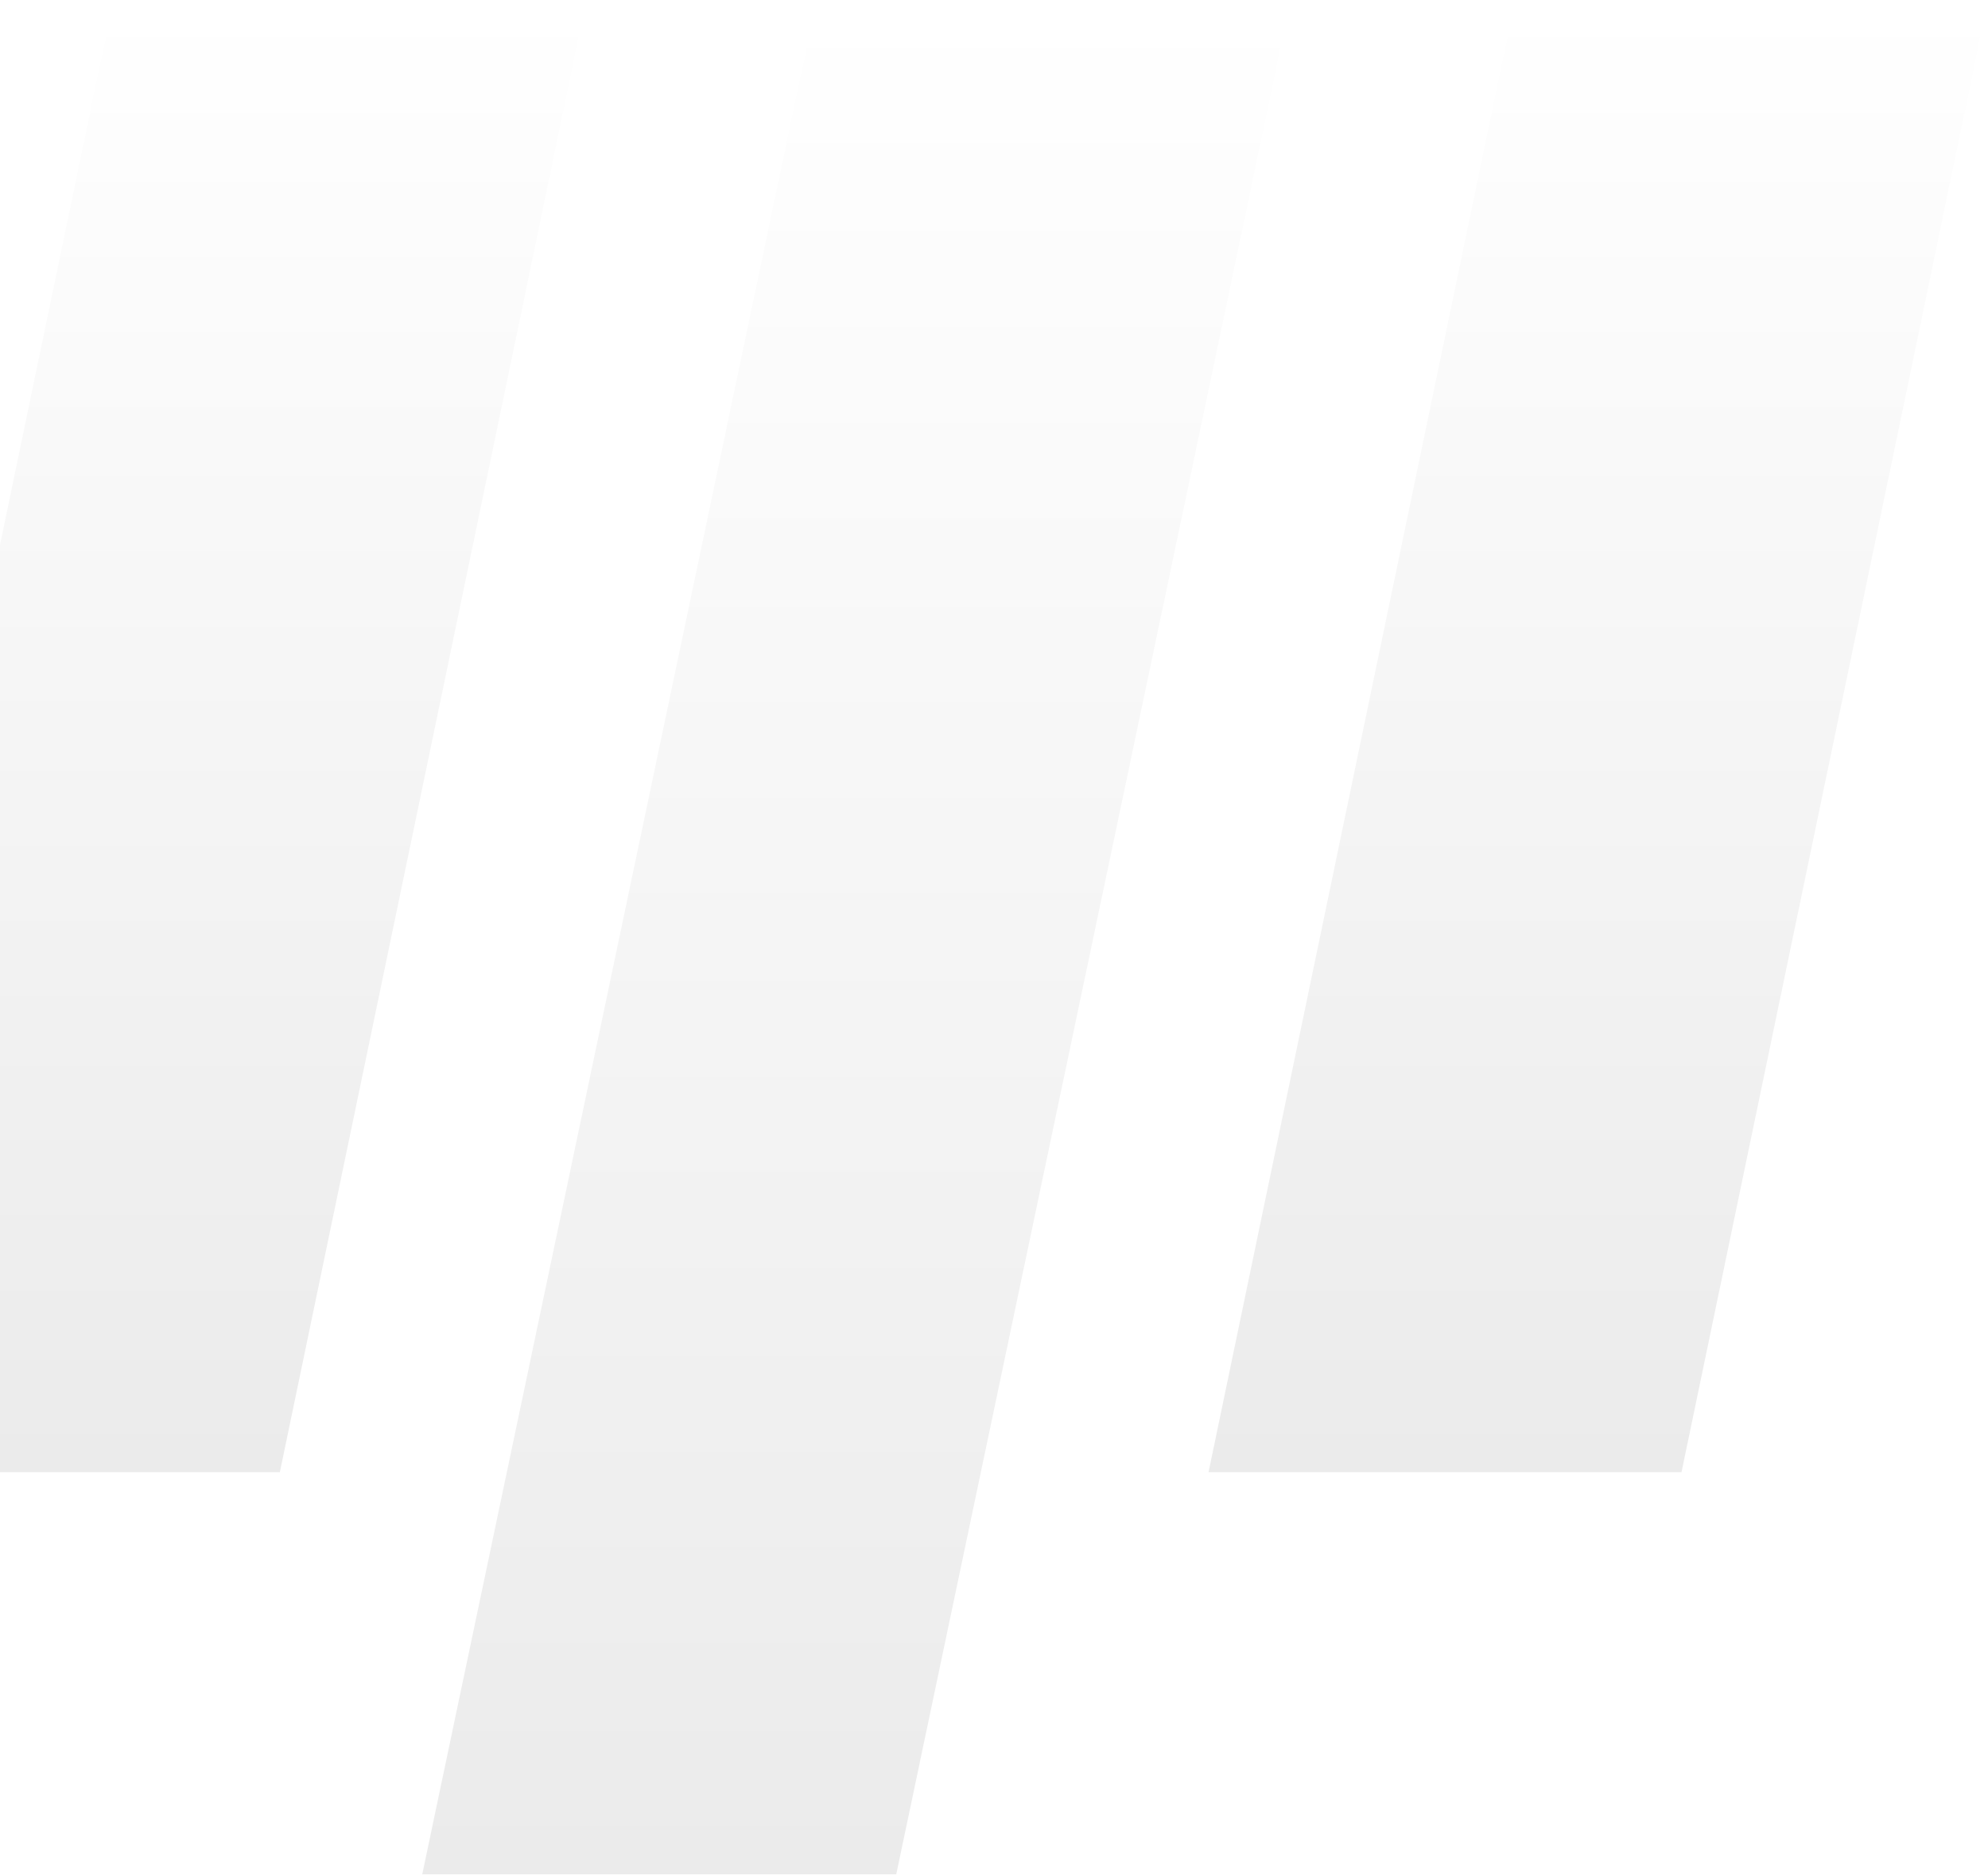
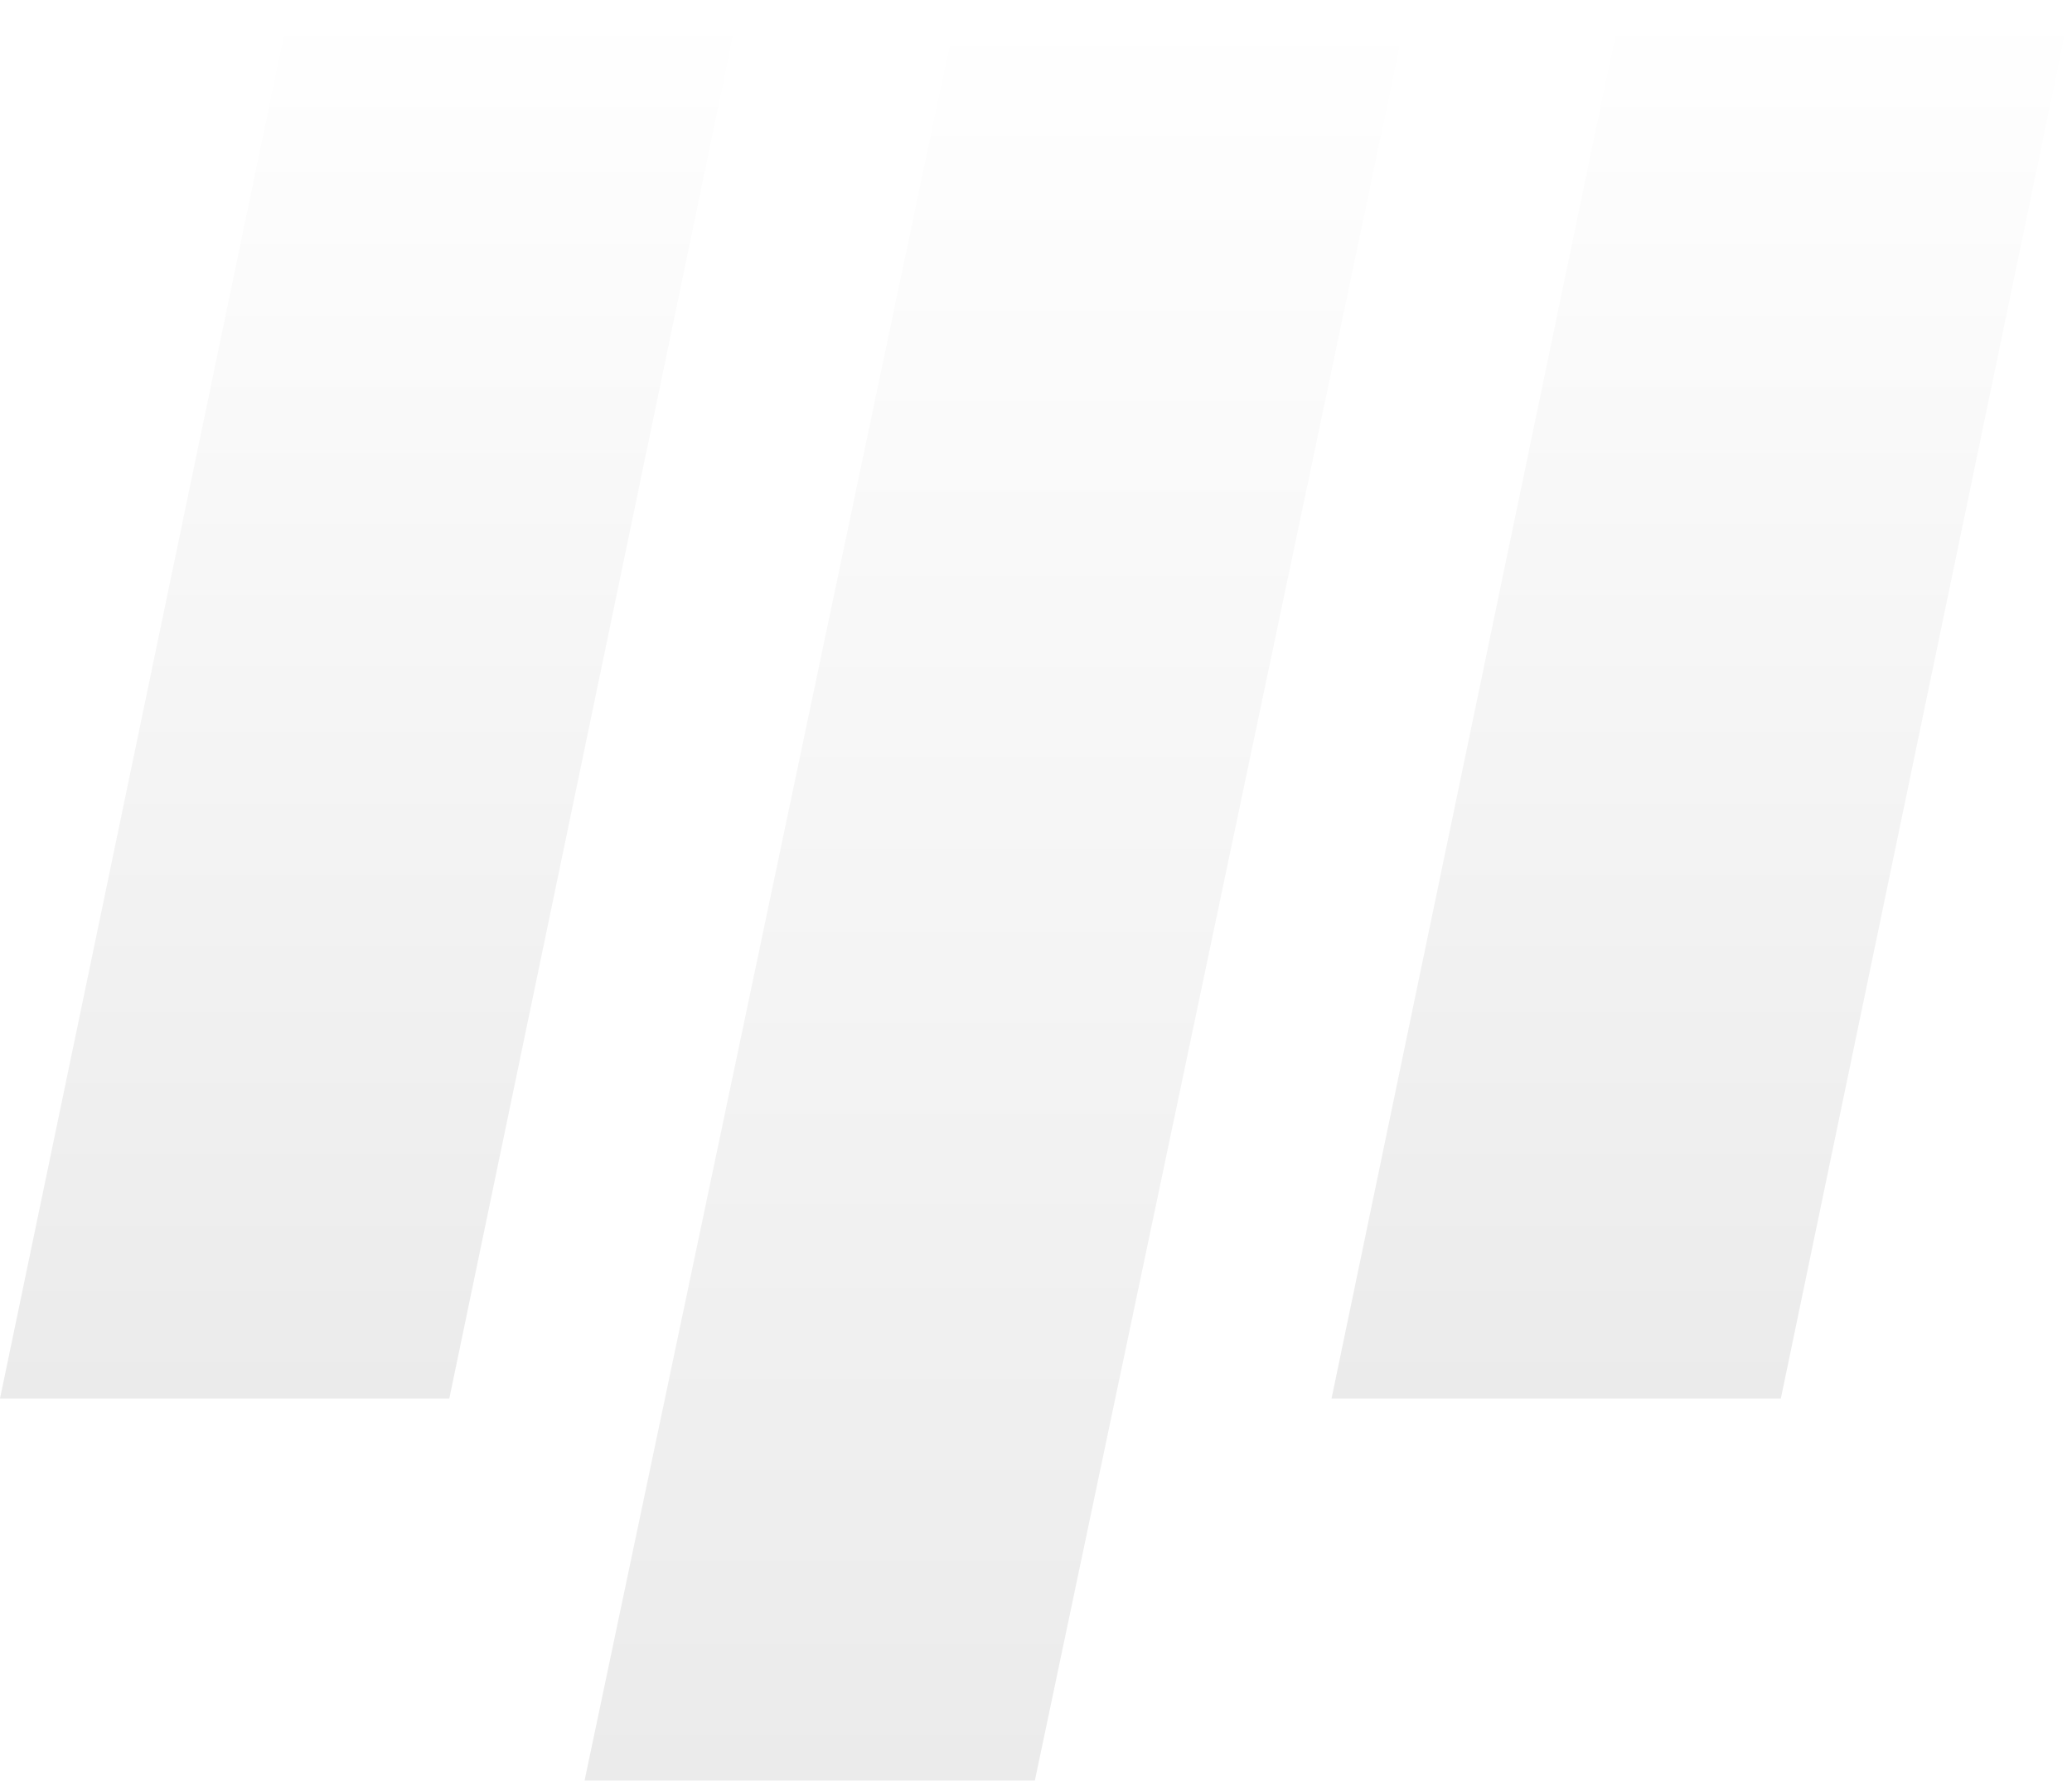
- <svg xmlns="http://www.w3.org/2000/svg" width="700" height="660" viewBox="0 0 700 660" fill="none">
+ <svg xmlns="http://www.w3.org/2000/svg" width="768" height="660" viewBox="0 0 768 660" fill="none">
  <g opacity="0.08">
-     <path d="M287.527 0H454.433L315.582 660H148.677L287.527 0Z" fill="url(#paint0_linear)" />
-     <path d="M533.502 0H700L592.08 518.4H425.542L533.502 0Z" fill="url(#paint1_linear)" />
-     <path d="M39.959 0H206.458L98.538 518.4H-68L39.959 0Z" fill="url(#paint2_linear)" />
+     <path d="M355.527 0H522.433L383.582 660H216.677L355.527 0Z" fill="url(#paint0_linear)" />
+     <path d="M601.502 0H768L660.08 518.4H493.542L601.502 0Z" fill="url(#paint1_linear)" />
+     <path d="M107.959 0H274.458L166.538 518.4H0L107.959 0Z" fill="url(#paint2_linear)" />
  </g>
  <defs>
-     <linearGradient id="paint0_linear" x1="301.555" y1="0" x2="301.555" y2="660" gradientUnits="userSpaceOnUse">
+     <linearGradient id="paint0_linear" x1="369.555" y1="0" x2="369.555" y2="660" gradientUnits="userSpaceOnUse">
      <stop stop-opacity="0" />
      <stop offset="1" />
    </linearGradient>
-     <linearGradient id="paint1_linear" x1="562.771" y1="0" x2="562.771" y2="518.4" gradientUnits="userSpaceOnUse">
+     <linearGradient id="paint1_linear" x1="630.771" y1="0" x2="630.771" y2="518.4" gradientUnits="userSpaceOnUse">
      <stop stop-opacity="0" />
      <stop offset="1" />
    </linearGradient>
-     <linearGradient id="paint2_linear" x1="69.229" y1="0" x2="69.229" y2="518.4" gradientUnits="userSpaceOnUse">
+     <linearGradient id="paint2_linear" x1="137.229" y1="0" x2="137.229" y2="518.4" gradientUnits="userSpaceOnUse">
      <stop stop-opacity="0" />
      <stop offset="1" />
    </linearGradient>
  </defs>
</svg>
